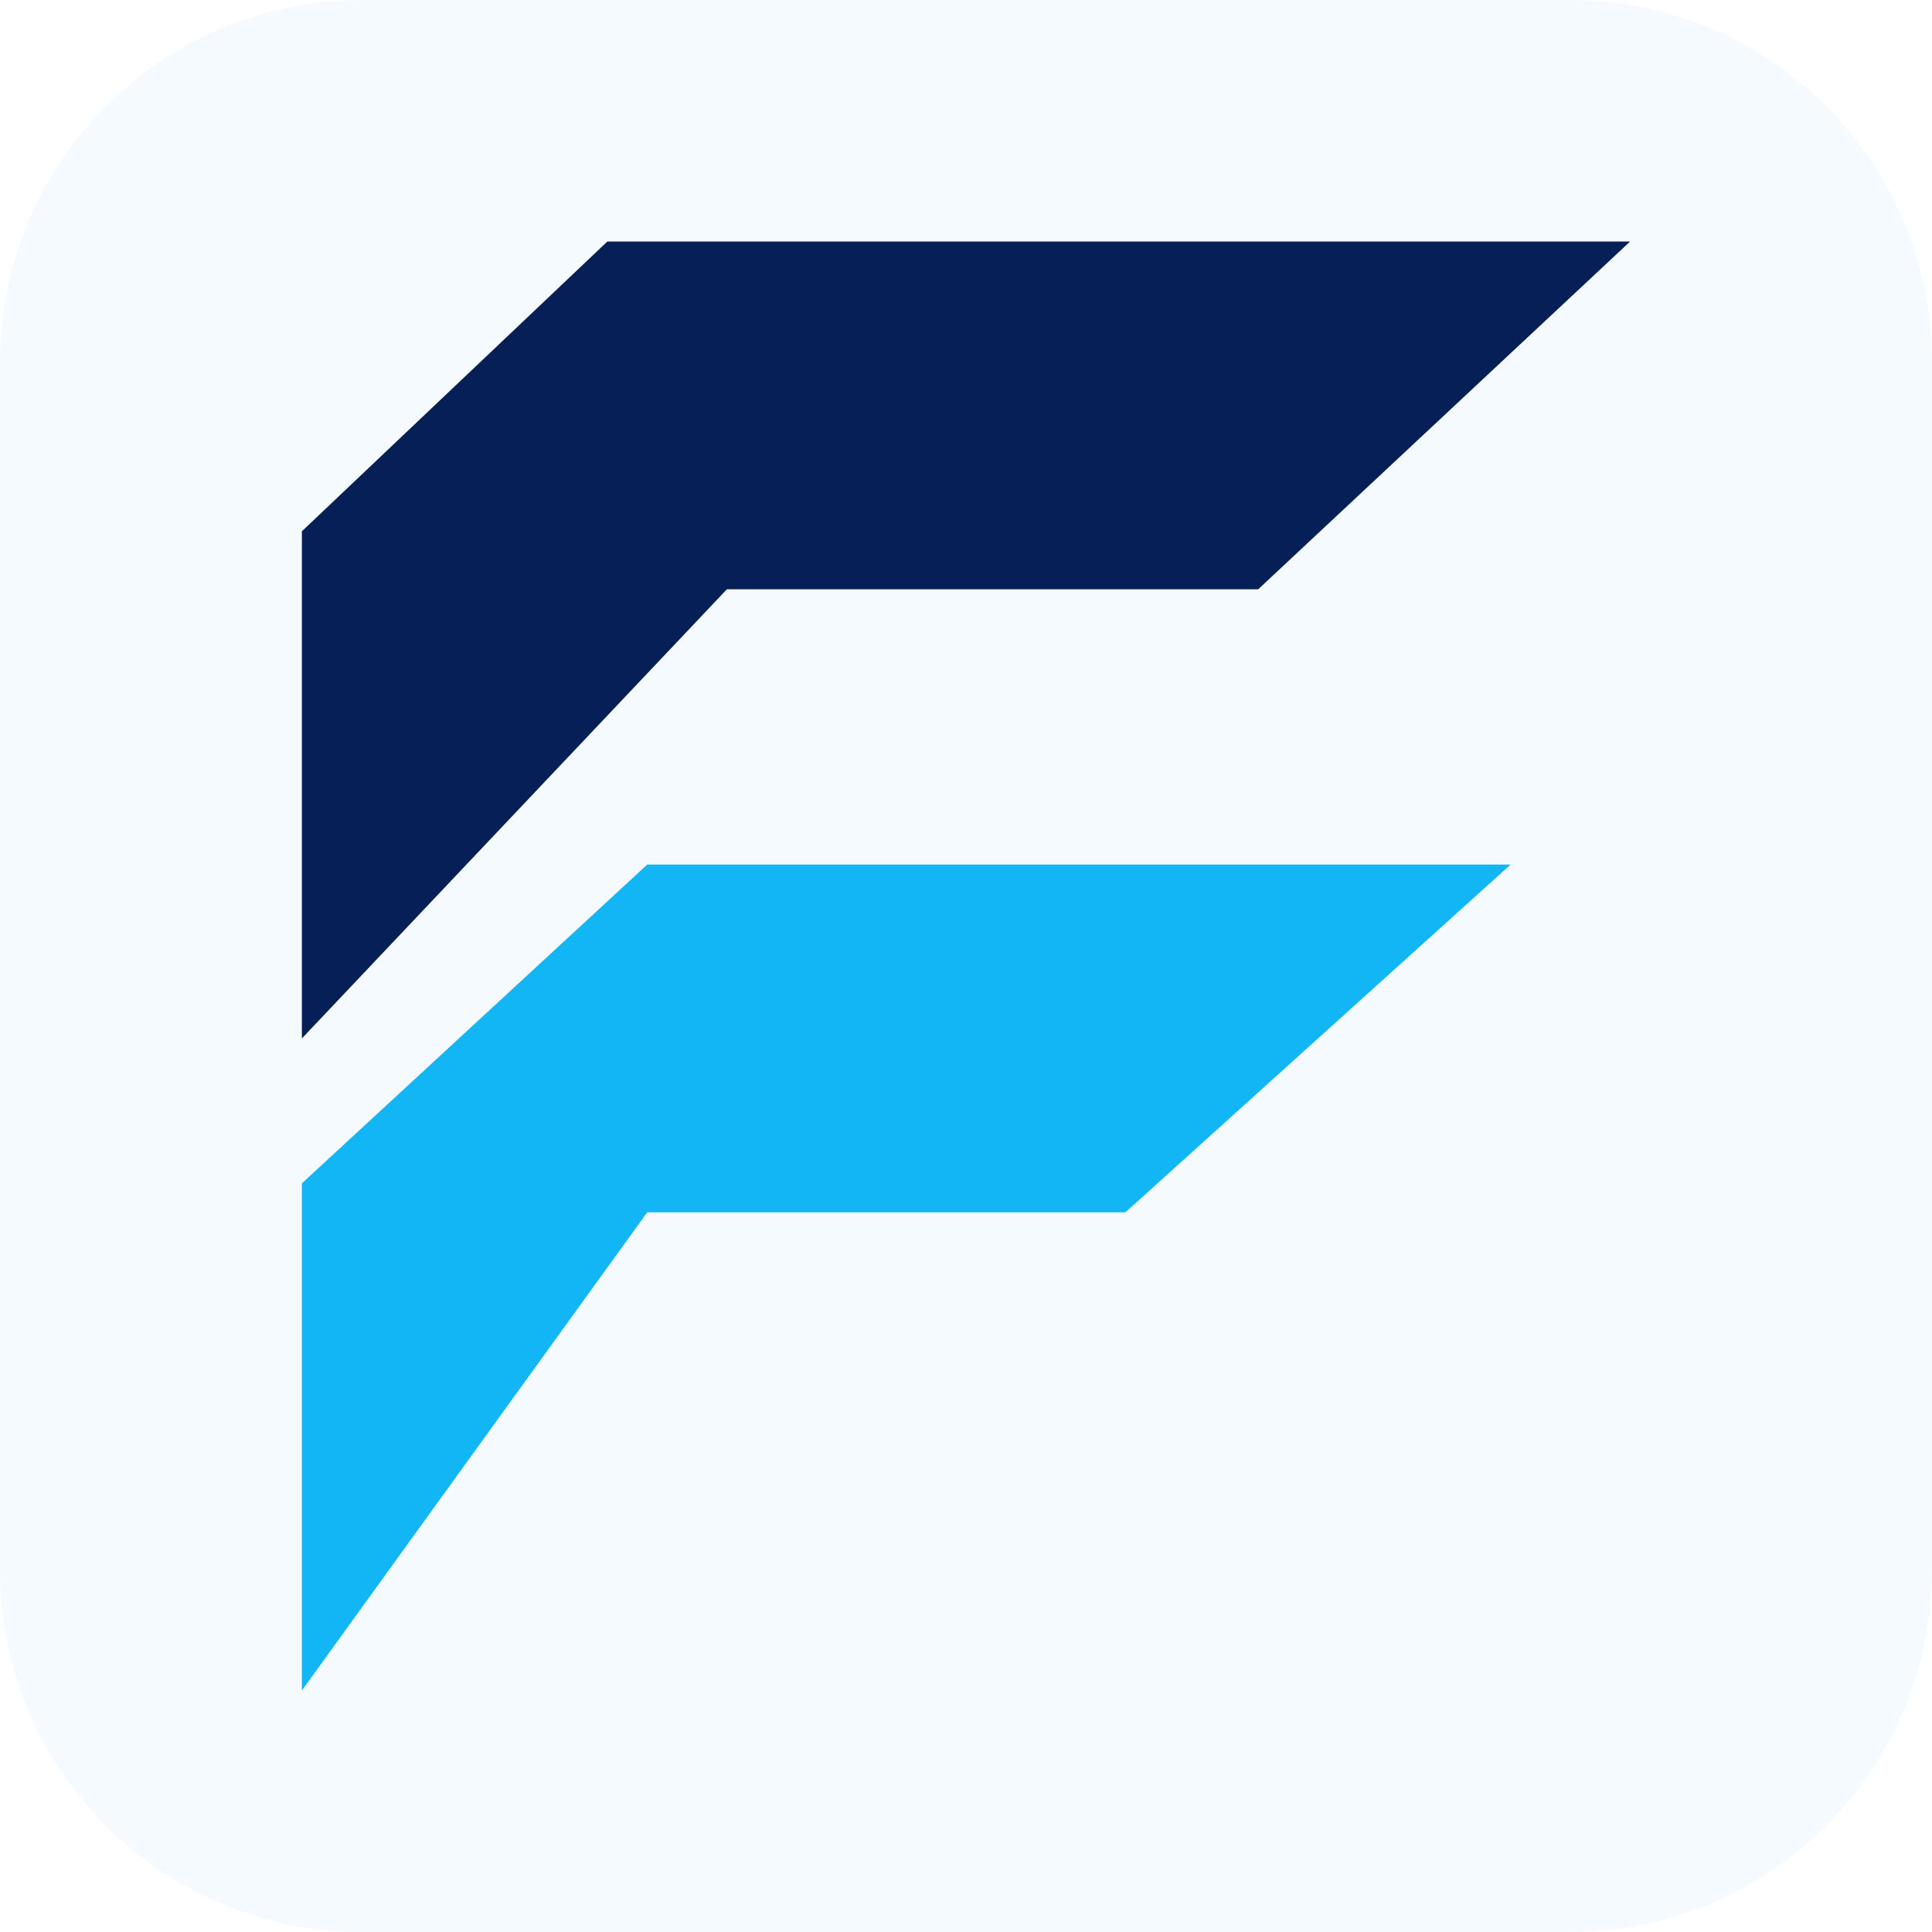
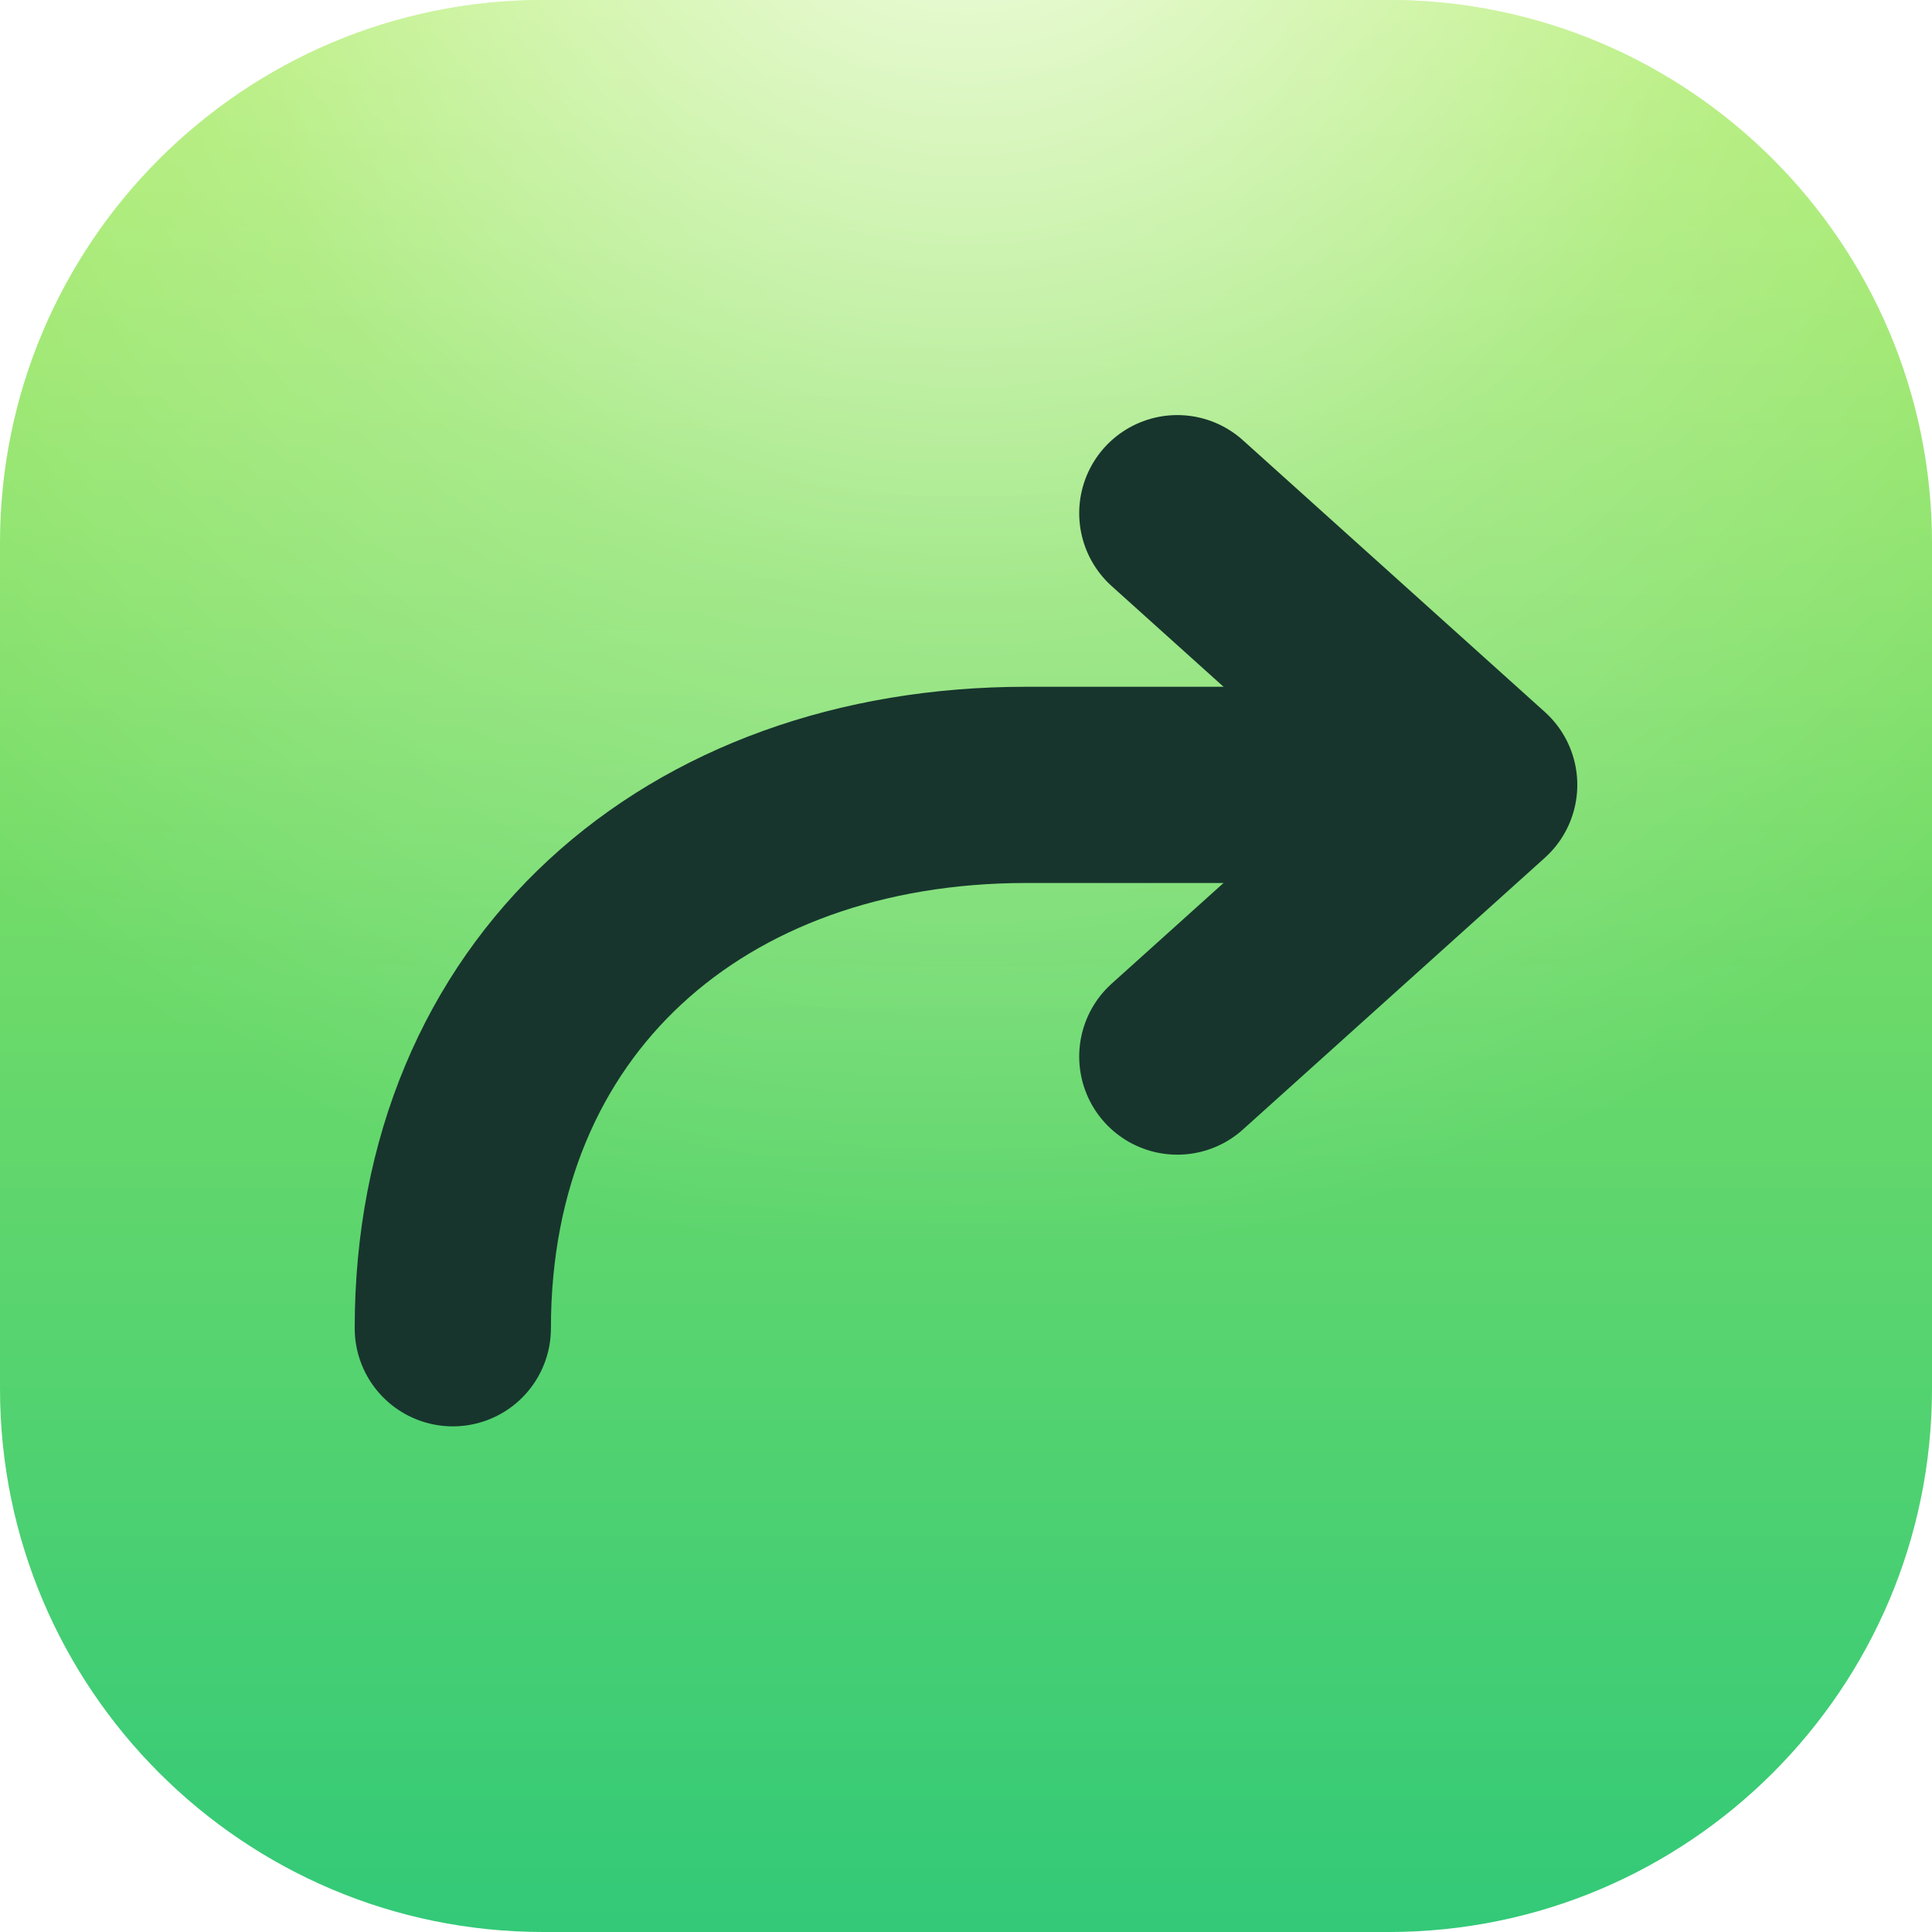
<svg xmlns="http://www.w3.org/2000/svg" viewBox="0 0 64 64" role="img" aria-labelledby="title">
-   <rect width="64" height="64" rx="12" fill="#f4faff" />
-   <g transform="translate(10 8) scale(.44 .48)">
-     <path d="M0 20 23 0H100L72 24H32L0 55Z" fill="#061f57" />
-     <path d="M0 65 26 43H91L62 67H26L0 100Z" fill="#12b6f4" />
-   </g>
+   <defs>
+     <linearGradient id="meadow" x1="0" y1="0" x2="0" y2="1">
+       <stop offset="0" stop-color="#a8eb5b" />
+       <stop offset="1" stop-color="#32c978" />
+     </linearGradient>
+     <radialGradient id="gloss" cx=".5" cy="-.1" r=".75">
+       <stop offset="0" stop-color="#fff" stop-opacity=".85" />
+       <stop offset=".55" stop-color="#fff" stop-opacity=".25" />
+       <stop offset="1" stop-color="#fff" stop-opacity="0" />
+     </radialGradient>
+   </defs>
+   <rect width="64" height="64" rx="18" fill="url(#meadow)" />
+   <rect width="64" height="64" rx="18" fill="url(#gloss)" />
+   <path d="M15 44c0-11 8-18 19-18h13" fill="none" stroke="#17352d" stroke-width="6.5" stroke-linecap="round" />
+   <path d="M39 17l10 9-10 9" fill="none" stroke="#17352d" stroke-width="6.5" stroke-linecap="round" stroke-linejoin="round" />
</svg>
